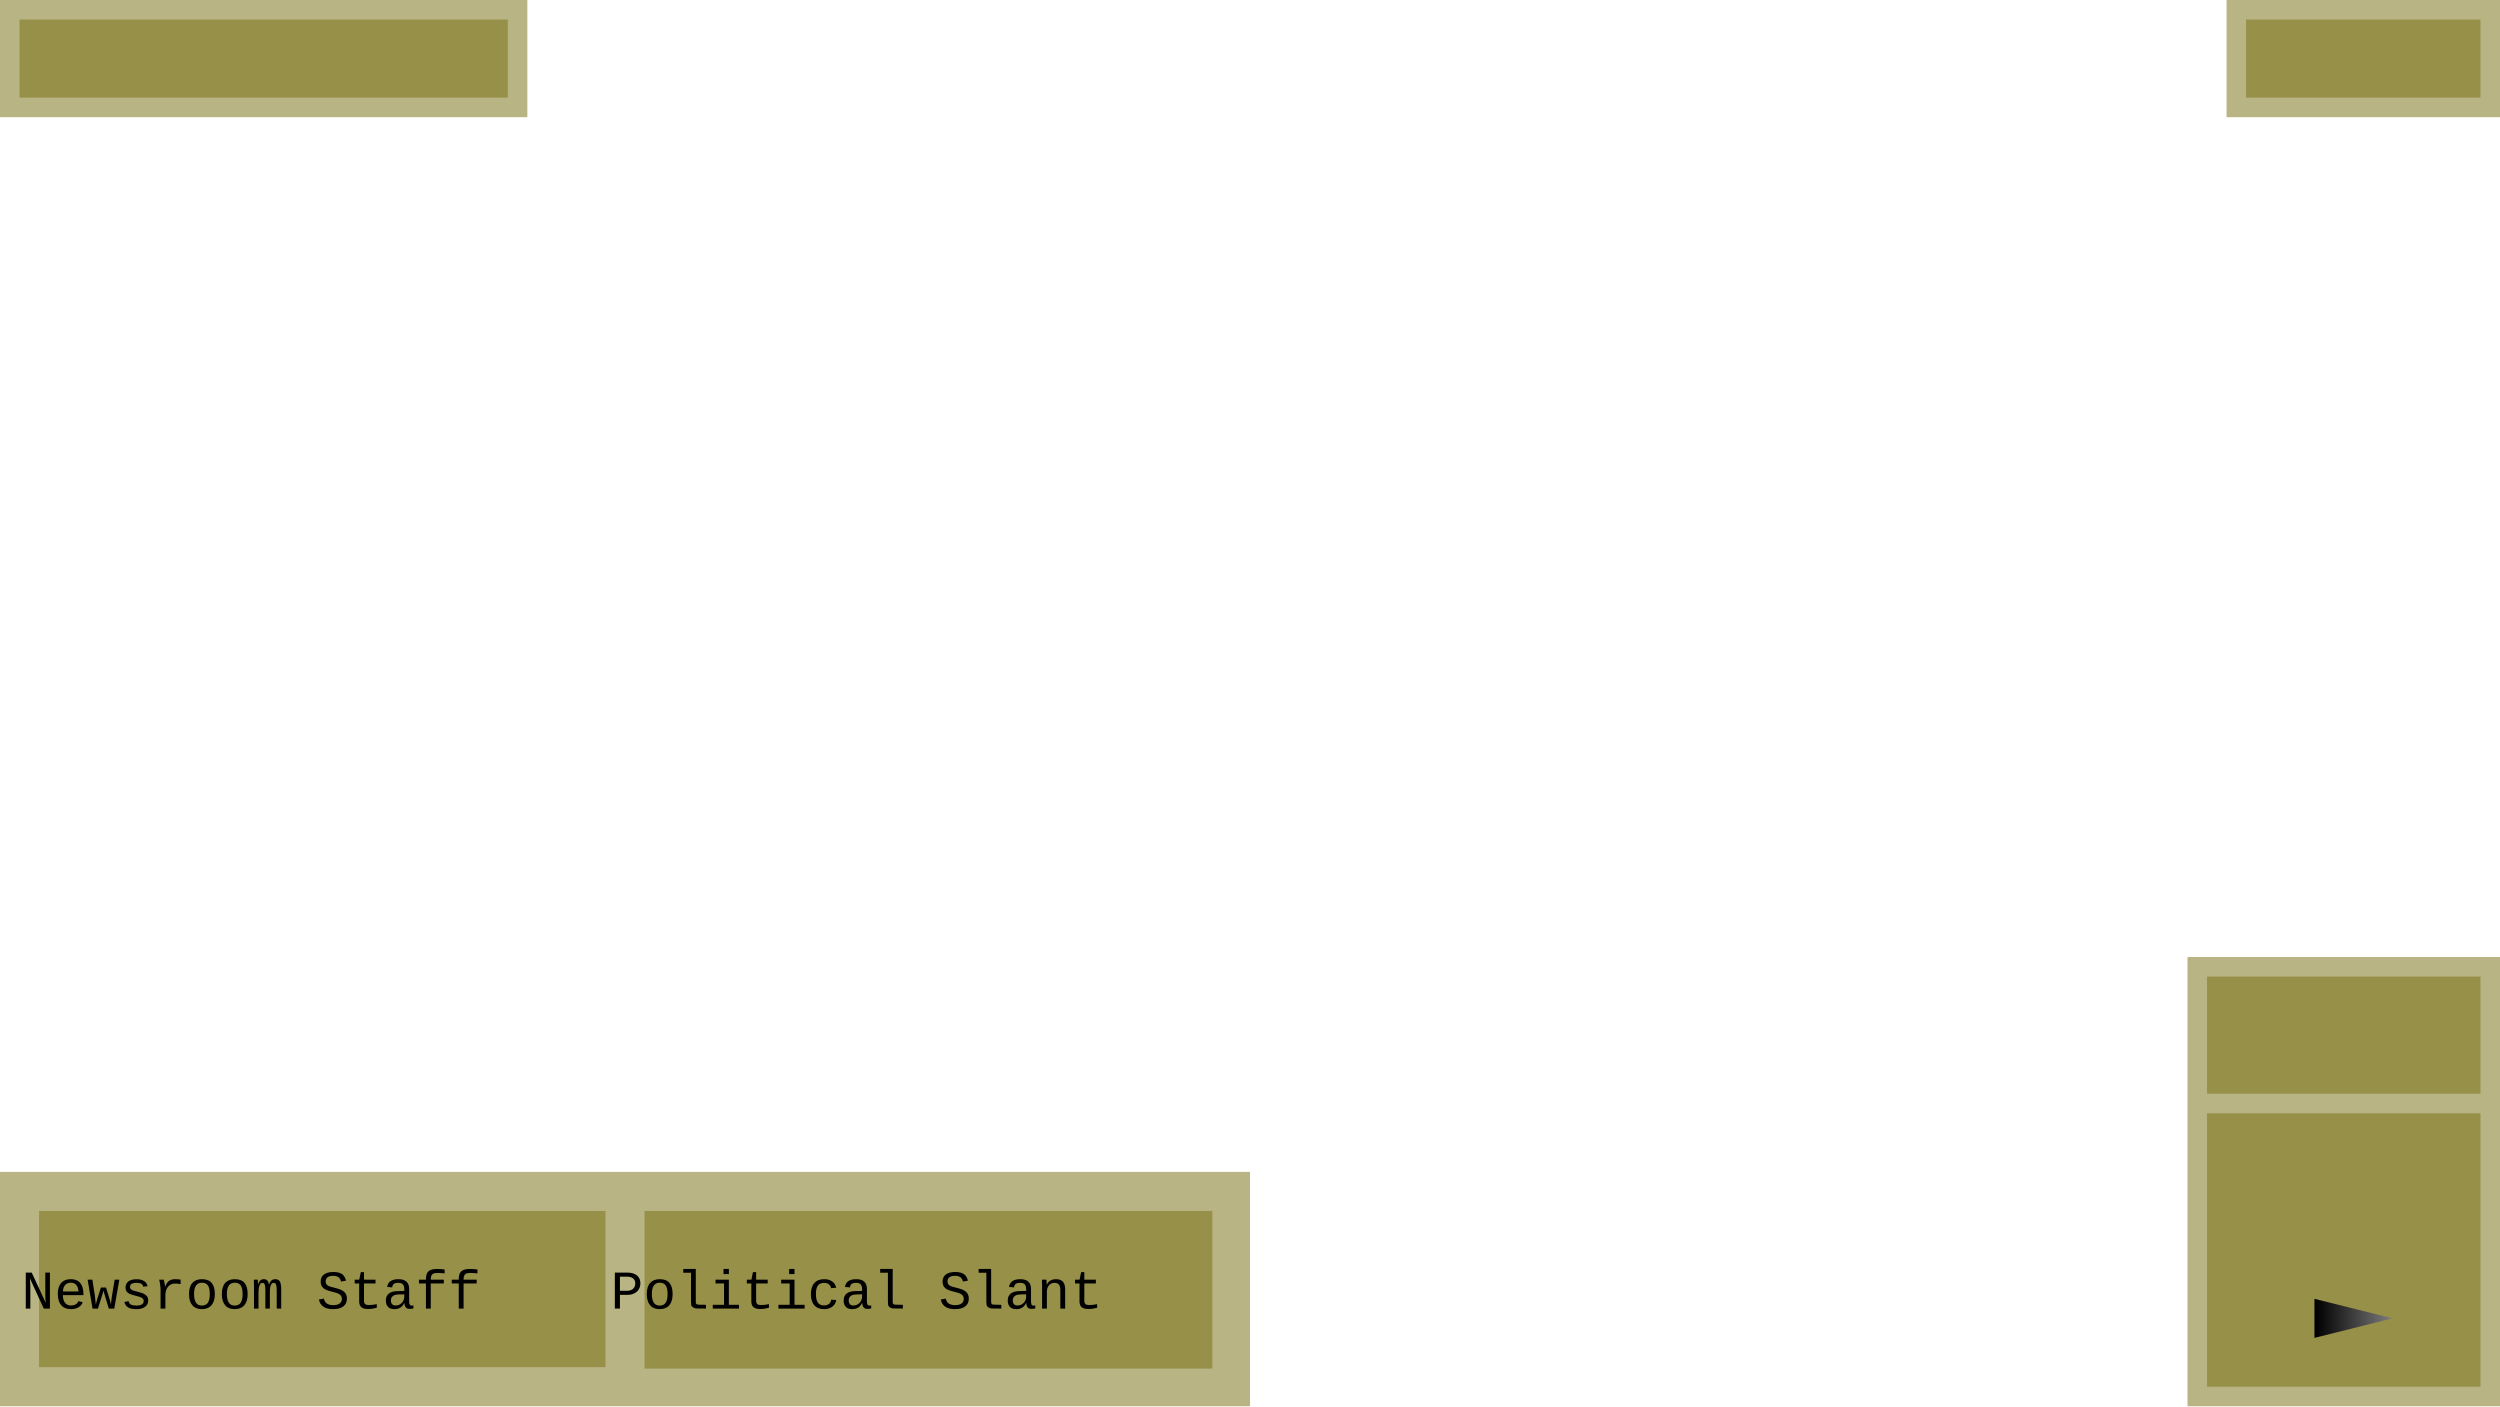
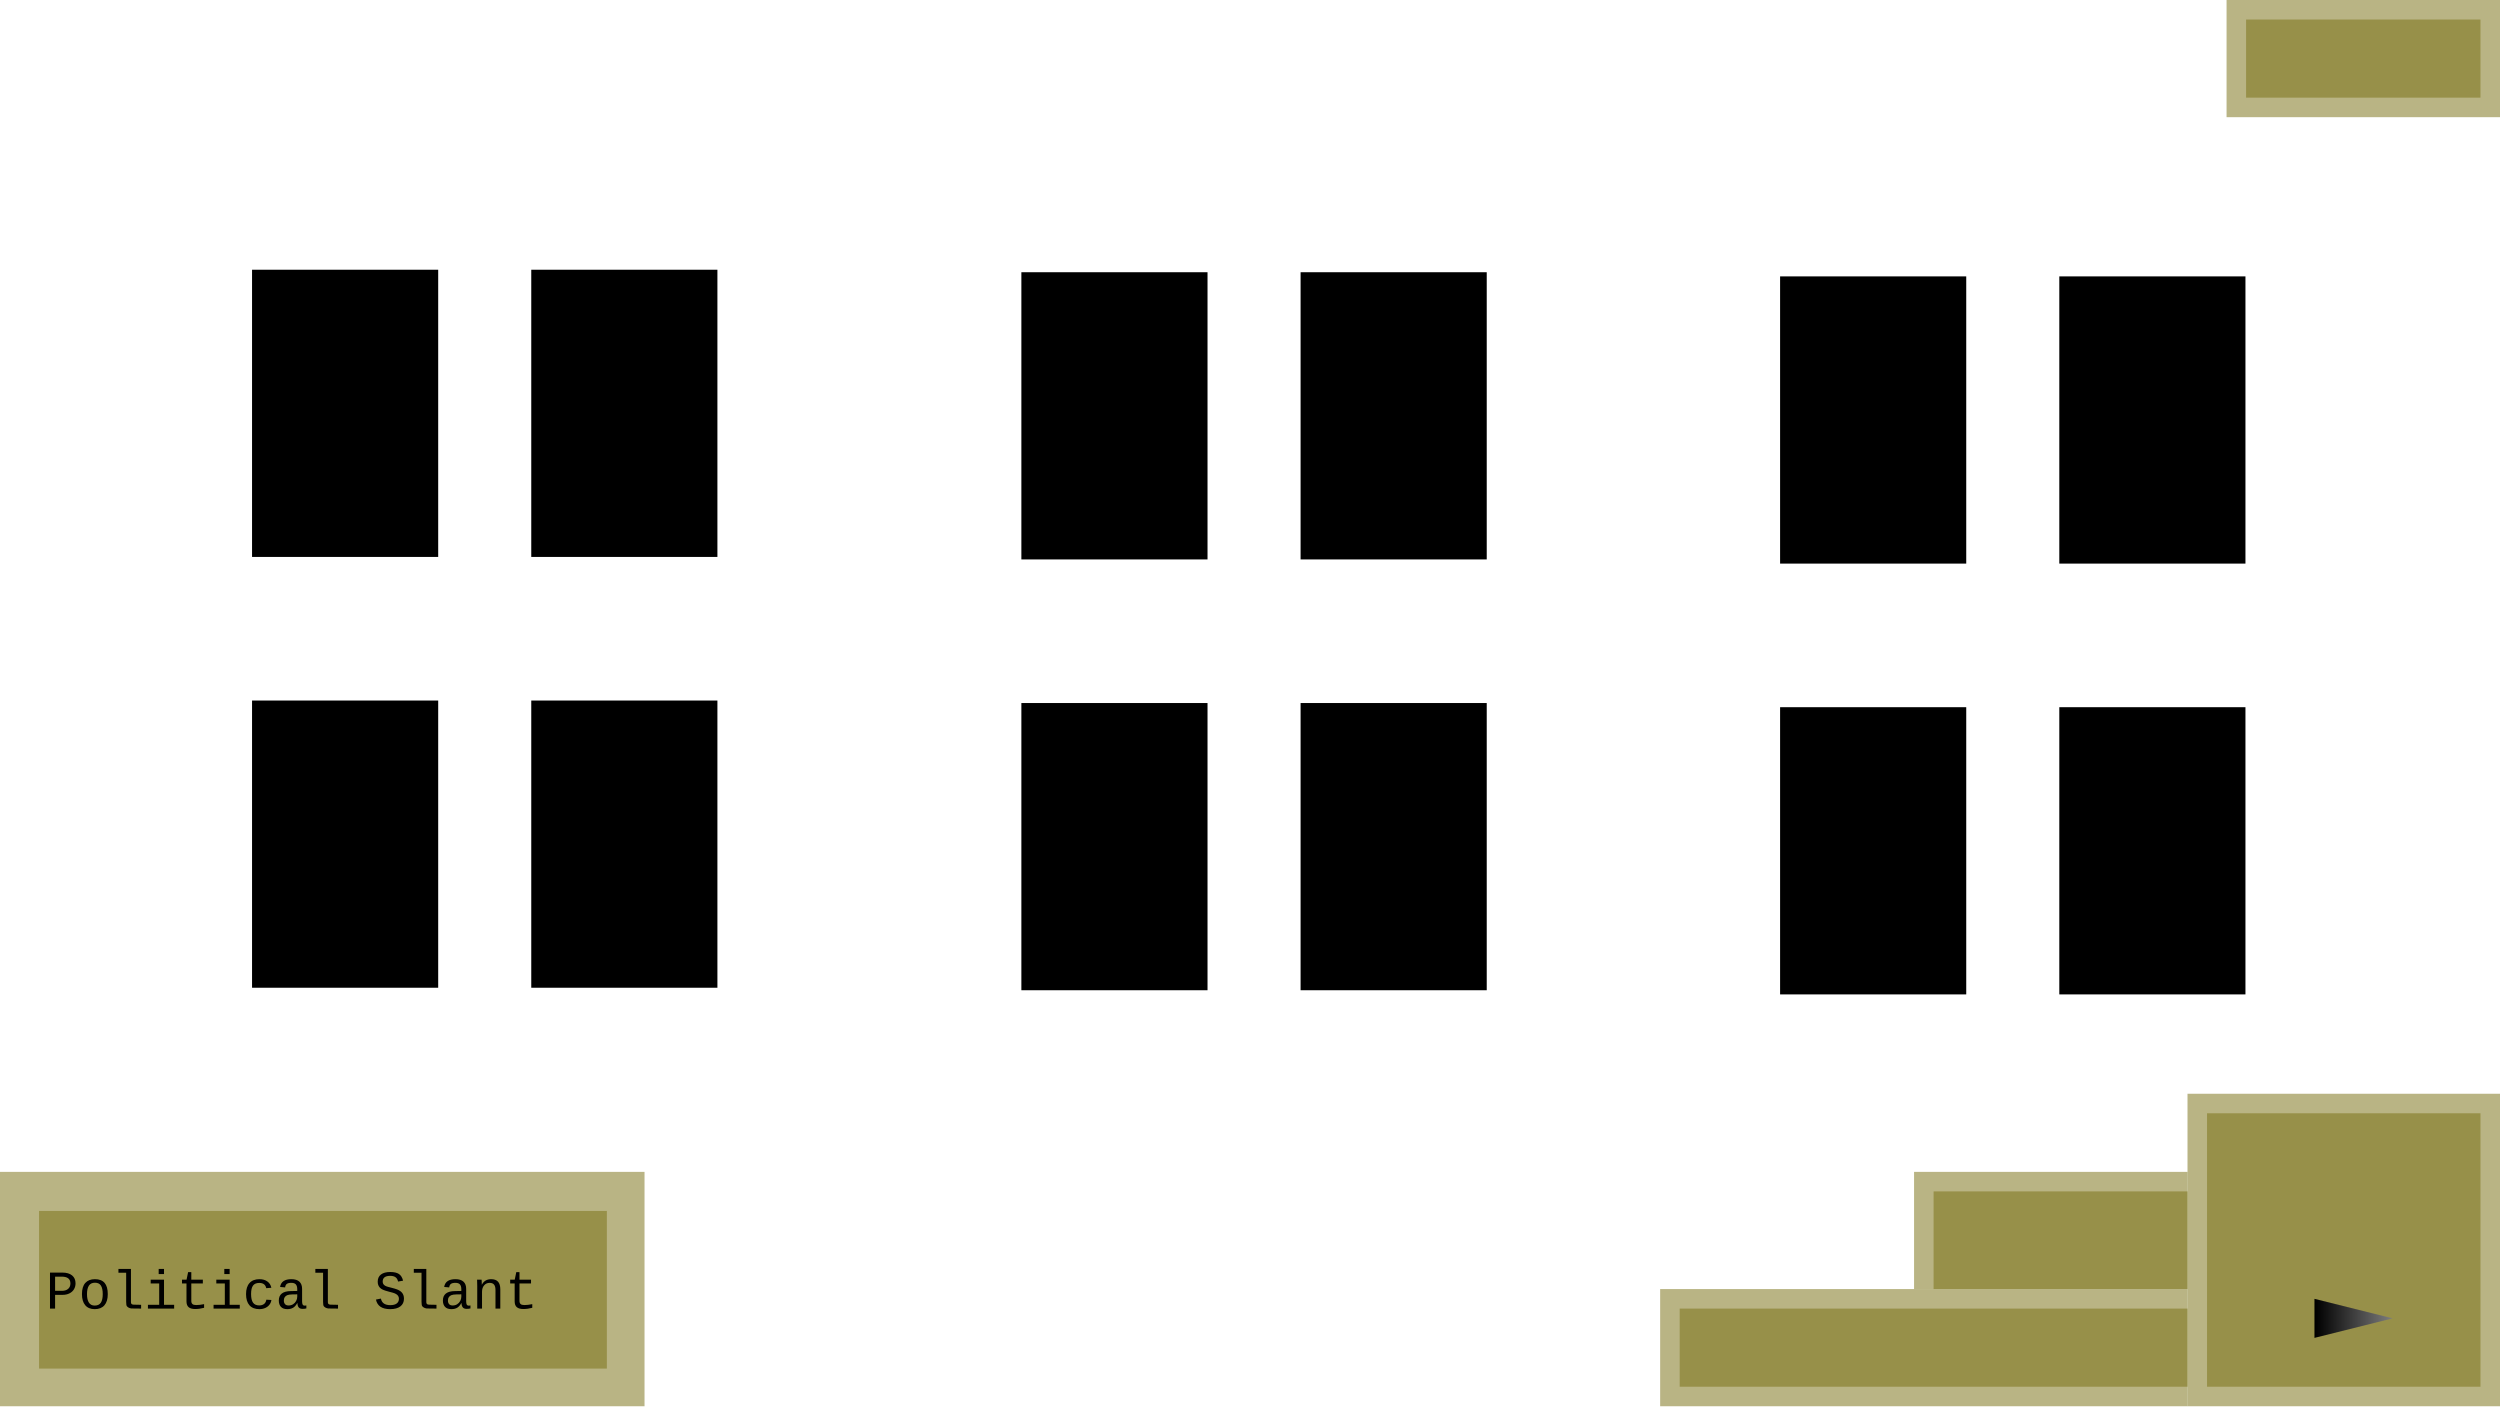
<svg xmlns="http://www.w3.org/2000/svg" xmlns:xlink="http://www.w3.org/1999/xlink" version="1.2" width="1280" height="720" id="svg2">
  <defs id="defs4">
    <linearGradient id="linearGradient3949">
      <stop id="stop3951" style="stop-color:#000000;stop-opacity:1" offset="0" />
      <stop id="stop3953" style="stop-color:#ffffff;stop-opacity:1" offset="1" />
    </linearGradient>
    <linearGradient x1="1179.5" y1="1007.362" x2="1260" y2="1007.362" id="linearGradient3963" xlink:href="#linearGradient3949" gradientUnits="userSpaceOnUse" gradientTransform="translate(6.060915,0)" />
+     <linearGradient xlink:href="#linearGradient3949" id="linearGradient3168" gradientUnits="userSpaceOnUse" gradientTransform="translate(6.060915,-332.3622)" x1="1179.5" y1="1007.362" x2="1260" y2="1007.362" />
  </defs>
-   <g transform="translate(0,-332.3622)" id="layer1">
-     <text x="841.457" y="564.942" transform="translate(0,332.3622)" id="text3802" xml:space="preserve" style="font-size:40px;font-style:normal;font-weight:normal;line-height:125%;letter-spacing:0px;word-spacing:0px;fill:#000000;fill-opacity:1;stroke:none;font-family:Sans">
-       <tspan x="841.457" y="564.942" id="tspan3804" />
-     </text>
-     <g id="g4060">
-       <rect width="640" height="120" x="0" y="600" transform="translate(0,332.3622)" id="rect3788" style="fill:#776f13;fill-opacity:0.519;stroke:none" />
-       <rect width="290" height="80" x="20" y="952.362" id="rect3925" style="fill:#776f13;fill-opacity:0.519;stroke:none" />
-       <text x="165" y="1002.362" id="text3790" xml:space="preserve" style="font-size:40px;font-style:normal;font-weight:normal;text-align:center;line-height:125%;letter-spacing:0px;word-spacing:0px;text-anchor:middle;fill:#000000;fill-opacity:1;stroke:none;font-family:Sans">
-         <tspan x="165" y="1002.362" id="tspan3792" style="font-size:28px;font-style:normal;font-variant:normal;font-weight:normal;font-stretch:normal;text-align:center;text-anchor:middle;font-family:Liberation Mono;-inkscape-font-specification:Liberation Mono">Newsroom Staff</tspan>
-       </text>
-       <rect width="290.714" height="80.714" x="330" y="952.362" id="rect3927" style="fill:#776f13;fill-opacity:0.519;stroke:none" />
-       <text x="475" y="1002.362" id="text3794" xml:space="preserve" style="font-size:40px;font-style:normal;font-weight:normal;line-height:125%;letter-spacing:0px;word-spacing:0px;fill:#000000;fill-opacity:1;stroke:none;font-family:Sans">
-         <tspan x="475" y="1002.362" id="tspan3796" style="font-size:28px;font-style:normal;font-variant:normal;font-weight:normal;font-stretch:normal;text-align:center;text-anchor:middle;font-family:Liberation Mono;-inkscape-font-specification:Liberation Mono">Political Slant</tspan>
-       </text>
-     </g>
-     <rect width="270" height="60" x="0" y="332.362" id="rect3810" style="fill:#776f13;fill-opacity:0.519;stroke:none" />
-     <rect width="250" height="40" x="10" y="342.362" id="rect3823" style="fill:#776f13;fill-opacity:0.519;stroke:none" />
-     <flowRoot transform="translate(-204.6562,391.679)" id="flowRoot3900" xml:space="preserve" style="font-size:40px;font-style:normal;font-weight:normal;line-height:125%;letter-spacing:0px;word-spacing:0px;fill:#000000;fill-opacity:1;stroke:none;font-family:Sans">
-       <flowRegion id="flowRegion3902">
-         <rect width="285.357" height="46.071" x="229.643" y="-56.071" id="rect3904" />
+   <text style="font-size:40px;font-style:normal;font-weight:normal;line-height:125%;letter-spacing:0px;word-spacing:0px;fill:#000000;fill-opacity:1;stroke:none;font-family:Sans" xml:space="preserve" id="text3802" y="564.942" x="841.457">
+     <tspan id="tspan3804" y="564.942" x="841.457" />
+   </text>
+   <rect width="330" height="120" x="0" y="600" id="rect3788" style="fill:#776f13;fill-opacity:0.519;stroke:none" />
+   <rect width="290.714" height="80.714" x="20" y="620" id="rect3927" style="fill:#776f13;fill-opacity:0.519;stroke:none" />
+   <text x="165" y="670" id="text3794" xml:space="preserve" style="font-size:40px;font-style:normal;font-weight:normal;line-height:125%;letter-spacing:0px;word-spacing:0px;fill:#000000;fill-opacity:1;stroke:none;font-family:Sans">
+     <tspan x="165" y="670" id="tspan3796" style="font-size:28px;font-style:normal;font-variant:normal;font-weight:normal;font-stretch:normal;text-align:center;text-anchor:middle;font-family:Liberation Mono;-inkscape-font-specification:Liberation Mono">Political Slant</tspan>
+   </text>
+   <rect style="fill:#776f13;fill-opacity:0.519;stroke:none" id="rect3810" y="660" x="850" height="60" width="270" />
+   <rect style="fill:#776f13;fill-opacity:0.519;stroke:none" id="rect3823" y="670" x="860" height="40" width="260" />
+   <flowRoot style="font-size:40px;font-style:normal;font-weight:normal;line-height:125%;letter-spacing:0px;word-spacing:0px;fill:#000000;fill-opacity:1;stroke:none;font-family:Sans" xml:space="preserve" id="flowRoot3900" transform="translate(655.3438,721.6769)">
+     <flowRegion id="flowRegion3902">
+       <rect id="rect3904" y="-56.071" x="229.643" height="46.071" width="285.357" />
+     </flowRegion>
+     <flowPara style="font-style:normal;font-variant:normal;font-weight:normal;font-stretch:normal;font-family:Liberation Mono;-inkscape-font-specification:Liberation Mono" id="flowPara3906">$ 1.854 M</flowPara>
+   </flowRoot>
+   <g id="g4069" transform="translate(0,-332.3622)">
+     <rect style="fill:#776f13;fill-opacity:0.519;stroke:none" id="rect3908" y="332.362" x="1140" height="60" width="140" />
+     <rect style="fill:#776f13;fill-opacity:0.519;stroke:none" id="rect3918" y="342.362" x="1150" ry="0" height="40" width="120" />
+     <flowRoot style="font-size:40px;font-style:normal;font-weight:normal;line-height:125%;letter-spacing:0px;word-spacing:0px;fill:#000000;fill-opacity:1;stroke:none;font-family:Sans" xml:space="preserve" id="flowRoot3910" transform="translate(933.3438,393.2252)">
+       <flowRegion id="flowRegion3912">
+         <rect id="rect3914" y="-56.071" x="229.643" height="48.208" width="110.013" />
      </flowRegion>
-       <flowPara id="flowPara3906" style="font-style:normal;font-variant:normal;font-weight:normal;font-stretch:normal;font-family:Liberation Mono;-inkscape-font-specification:Liberation Mono">$ 1.854 M</flowPara>
+       <flowPara style="font-style:normal;font-variant:normal;font-weight:normal;font-stretch:normal;font-family:Liberation Mono;-inkscape-font-specification:Liberation Mono" id="flowPara3916">MENU</flowPara>
    </flowRoot>
-     <g id="g4069">
-       <rect width="140" height="60" x="1140" y="332.362" id="rect3908" style="fill:#776f13;fill-opacity:0.519;stroke:none" />
-       <rect width="120" height="40" ry="0" x="1150" y="342.362" id="rect3918" style="fill:#776f13;fill-opacity:0.519;stroke:none" />
-       <flowRoot transform="translate(933.3438,393.2252)" id="flowRoot3910" xml:space="preserve" style="font-size:40px;font-style:normal;font-weight:normal;line-height:125%;letter-spacing:0px;word-spacing:0px;fill:#000000;fill-opacity:1;stroke:none;font-family:Sans">
-         <flowRegion id="flowRegion3912">
-           <rect width="110.013" height="48.208" x="229.643" y="-56.071" id="rect3914" />
-         </flowRegion>
-         <flowPara id="flowPara3916" style="font-style:normal;font-variant:normal;font-weight:normal;font-stretch:normal;font-family:Liberation Mono;-inkscape-font-specification:Liberation Mono">MENU</flowPara>
-       </flowRoot>
-     </g>
-     <rect width="159.999" height="230" x="1120" y="822.362" id="rect3933" style="fill:#776f13;fill-opacity:0.519;stroke:none" />
-     <rect width="140" height="140" x="1130" y="902.362" id="rect3938" style="fill:#776f13;fill-opacity:0.519;stroke:none" />
-     <flowRoot transform="translate(-10.23438,324.5815)" id="flowRoot3940" xml:space="preserve" style="font-size:40px;font-style:normal;font-weight:normal;line-height:125%;letter-spacing:0px;word-spacing:0px;fill:#000000;fill-opacity:1;stroke:none;font-family:Sans">
-       <flowRegion id="flowRegion3942">
-         <rect width="138.517" height="48.655" x="1140.967" y="579.589" id="rect3944" />
-       </flowRegion>
-       <flowPara id="flowPara3952" style="font-size:30px;font-style:normal;font-variant:normal;font-weight:normal;font-stretch:normal;text-align:center;text-anchor:middle;font-family:Liberation Mono;-inkscape-font-specification:Liberation Mono">Year 1</flowPara>
-     </flowRoot>
-     <flowRoot transform="translate(128.2188,501.4333)" id="flowRoot3960" xml:space="preserve" style="font-size:22px;font-style:normal;font-variant:normal;font-weight:bold;font-stretch:normal;text-align:center;line-height:125%;letter-spacing:0px;word-spacing:0px;text-anchor:middle;fill:#000000;fill-opacity:1;stroke:none;font-family:Liberation Mono;-inkscape-font-specification:Liberation Mono Bold">
-       <flowRegion id="flowRegion3962">
-         <rect width="156.429" height="39.286" x="993.571" y="450.714" id="rect3964" style="font-size:22px;font-style:normal;font-variant:normal;font-weight:bold;font-stretch:normal;text-align:center;text-anchor:middle;font-family:Liberation Mono;-inkscape-font-specification:Liberation Mono Bold" />
-       </flowRegion>
-       <flowPara id="flowPara3966">September</flowPara>
-     </flowRoot>
-     <flowRoot transform="translate(-172.8438,385.8907)" id="flowRoot3968" xml:space="preserve" style="font-size:40px;font-style:normal;font-weight:normal;line-height:125%;letter-spacing:0px;word-spacing:0px;fill:#000000;fill-opacity:1;stroke:none;font-family:Sans">
-       <flowRegion id="flowRegion3970">
-         <rect width="287.143" height="181.429" x="1472.857" y="538.571" id="rect3972" />
-       </flowRegion>
-       <flowPara id="flowPara3974" style="font-size:28px">Clicking advances to the next turn (month).</flowPara>
-     </flowRoot>
-     <flowRoot transform="translate(-231.4375,455.8907)" id="flowRoot3976" xml:space="preserve" style="font-size:40px;font-style:normal;font-weight:normal;line-height:125%;letter-spacing:0px;word-spacing:0px;fill:#000000;fill-opacity:1;stroke:none;font-family:Sans">
-       <flowRegion id="flowRegion3978">
-         <rect width="268.571" height="121.429" x="231.429" y="-241.429" id="rect3980" />
-       </flowRegion>
-       <flowPara id="flowPara3982" style="font-size:28px">Clicking brings player to the financial summary screen</flowPara>
-     </flowRoot>
-     <path d="m 1185,997.362 0,20 40,-10 z" id="path3157" style="fill:url(#linearGradient3963);fill-opacity:1;stroke:none" />
-     <rect width="140" height="60" x="1130" y="832.362" id="rect3930" style="fill:#776f13;fill-opacity:0.519;stroke:none" />
-     <flowRoot transform="translate(128.2188,398.4333)" id="flowRoot3941" xml:space="preserve" style="font-size:22px;font-style:normal;font-variant:normal;font-weight:bold;font-stretch:normal;text-align:center;line-height:125%;letter-spacing:0px;word-spacing:0px;text-anchor:middle;fill:#000000;fill-opacity:1;stroke:none;font-family:Liberation Mono;-inkscape-font-specification:Liberation Mono Bold">
+   </g>
+   <rect style="fill:#776f13;fill-opacity:0.519;stroke:none" id="rect3933" y="560" x="1120" height="160" width="159.999" />
+   <g id="g3287">
+     <rect width="140" height="140" x="1130" y="570" id="rect3938" style="fill:#776f13;fill-opacity:0.519;stroke:none" />
+   </g>
+   <flowRoot style="font-size:40px;font-style:normal;font-weight:normal;line-height:125%;letter-spacing:0px;word-spacing:0px;fill:#000000;fill-opacity:1;stroke:none;font-family:Sans" xml:space="preserve" id="flowRoot3940" transform="translate(-10.23438,-7.78067)">
+     <flowRegion id="flowRegion3942">
+       <rect id="rect3944" y="579.589" x="1140.967" height="48.655" width="138.517" />
+     </flowRegion>
+     <flowPara style="font-size:30px;font-style:normal;font-variant:normal;font-weight:normal;font-stretch:normal;text-align:center;text-anchor:middle;font-family:Liberation Mono;-inkscape-font-specification:Liberation Mono" id="flowPara3952">Year 1</flowPara>
+   </flowRoot>
+   <flowRoot style="font-size:22px;font-style:normal;font-variant:normal;font-weight:bold;font-stretch:normal;text-align:center;line-height:125%;letter-spacing:0px;word-spacing:0px;text-anchor:middle;fill:#000000;fill-opacity:1;stroke:none;font-family:Liberation Mono;-inkscape-font-specification:Liberation Mono Bold" xml:space="preserve" id="flowRoot3960" transform="translate(128.2188,169.0711)">
+     <flowRegion id="flowRegion3962">
+       <rect style="font-size:22px;font-style:normal;font-variant:normal;font-weight:bold;font-stretch:normal;text-align:center;text-anchor:middle;font-family:Liberation Mono;-inkscape-font-specification:Liberation Mono Bold" id="rect3964" y="450.714" x="993.571" height="39.286" width="156.429" />
+     </flowRegion>
+     <flowPara id="flowPara3966">September</flowPara>
+   </flowRoot>
+   <flowRoot style="font-size:40px;font-style:normal;font-weight:normal;line-height:125%;letter-spacing:0px;word-spacing:0px;fill:#000000;fill-opacity:1;stroke:none;font-family:Sans" xml:space="preserve" id="flowRoot3968" transform="translate(-172.8438,53.52852)">
+     <flowRegion id="flowRegion3970">
+       <rect id="rect3972" y="538.571" x="1472.857" height="181.429" width="287.143" />
+     </flowRegion>
+     <flowPara style="font-size:28px" id="flowPara3974">Clicking advances to the next turn (month).</flowPara>
+   </flowRoot>
+   <flowRoot style="font-size:40px;font-style:normal;font-weight:normal;line-height:125%;letter-spacing:0px;word-spacing:0px;fill:#000000;fill-opacity:1;stroke:none;font-family:Sans" xml:space="preserve" id="flowRoot3976" transform="translate(608.5625,973.5285)">
+     <flowRegion id="flowRegion3978">
+       <rect id="rect3980" y="-241.429" x="231.429" height="121.429" width="268.571" />
+     </flowRegion>
+     <flowPara style="font-size:28px" id="flowPara3982">Clicking brings player to the financial summary screen</flowPara>
+   </flowRoot>
+   <path style="fill:url(#linearGradient3168);fill-opacity:1;stroke:none" id="path3157" d="m 1185,665 0,20 40,-10 z" />
+   <g id="g3290" transform="translate(-144.5333,-46.93333)">
+     <rect style="fill:#776f13;fill-opacity:0.519;stroke:none" id="rect3292" y="656.933" x="1134.533" height="50" width="130" />
+   </g>
+   <g id="g3280" transform="translate(-150,100)">
+     <rect width="140" height="60" x="1130" y="500" id="rect3930" style="fill:#776f13;fill-opacity:0.519;stroke:none" />
+     <flowRoot transform="translate(128.2188,66.07112)" id="flowRoot3941" xml:space="preserve" style="font-size:22px;font-style:normal;font-variant:normal;font-weight:bold;font-stretch:normal;text-align:center;line-height:125%;letter-spacing:0px;word-spacing:0px;text-anchor:middle;fill:#000000;fill-opacity:1;stroke:none;font-family:Liberation Mono;-inkscape-font-specification:Liberation Mono Bold">
      <flowRegion id="flowRegion3943">
        <rect width="156.429" height="39.286" x="993.571" y="450.714" id="rect3945" style="font-size:22px;font-style:normal;font-variant:normal;font-weight:bold;font-stretch:normal;text-align:center;text-anchor:middle;font-family:Liberation Mono;-inkscape-font-specification:Liberation Mono Bold" />
      </flowRegion>
      <flowPara id="flowPara3947">HISTORY</flowPara>
    </flowRoot>
  </g>
+   <g id="g3254" transform="matrix(1.191311,0,0,1.838102,-13.90639,-82.47032)">
+     <rect y="120" x="120" height="80" width="80" id="rect3246" style="fill:#000000;fill-opacity:1;stroke:none" />
+     <rect y="120" x="240" height="80" width="80" id="rect3248" style="fill:#000000;fill-opacity:1;stroke:none" />
+     <rect y="240" x="120" height="80" width="80" id="rect3250" style="fill:#000000;fill-opacity:1;stroke:none" />
+     <rect y="240" x="240" height="80" width="80" id="rect3252" style="fill:#000000;fill-opacity:1;stroke:none" />
+   </g>
+   <g transform="matrix(1.191311,0,0,1.838102,379.987,-81.19045)" id="g3260">
+     <rect style="fill:#000000;fill-opacity:1;stroke:none" id="rect3262" width="80" height="80" x="120" y="120" />
+     <rect style="fill:#000000;fill-opacity:1;stroke:none" id="rect3264" width="80" height="80" x="240" y="120" />
+     <rect style="fill:#000000;fill-opacity:1;stroke:none" id="rect3266" width="80" height="80" x="120" y="240" />
+     <rect style="fill:#000000;fill-opacity:1;stroke:none" id="rect3268" width="80" height="80" x="240" y="240" />
+   </g>
+   <g id="g3270" transform="matrix(1.191311,0,0,1.838102,768.4523,-79.05762)">
+     <rect y="120" x="120" height="80" width="80" id="rect3272" style="fill:#000000;fill-opacity:1;stroke:none" />
+     <rect y="120" x="240" height="80" width="80" id="rect3274" style="fill:#000000;fill-opacity:1;stroke:none" />
+     <rect y="240" x="120" height="80" width="80" id="rect3276" style="fill:#000000;fill-opacity:1;stroke:none" />
+     <rect y="240" x="240" height="80" width="80" id="rect3278" style="fill:#000000;fill-opacity:1;stroke:none" />
+   </g>
</svg>
